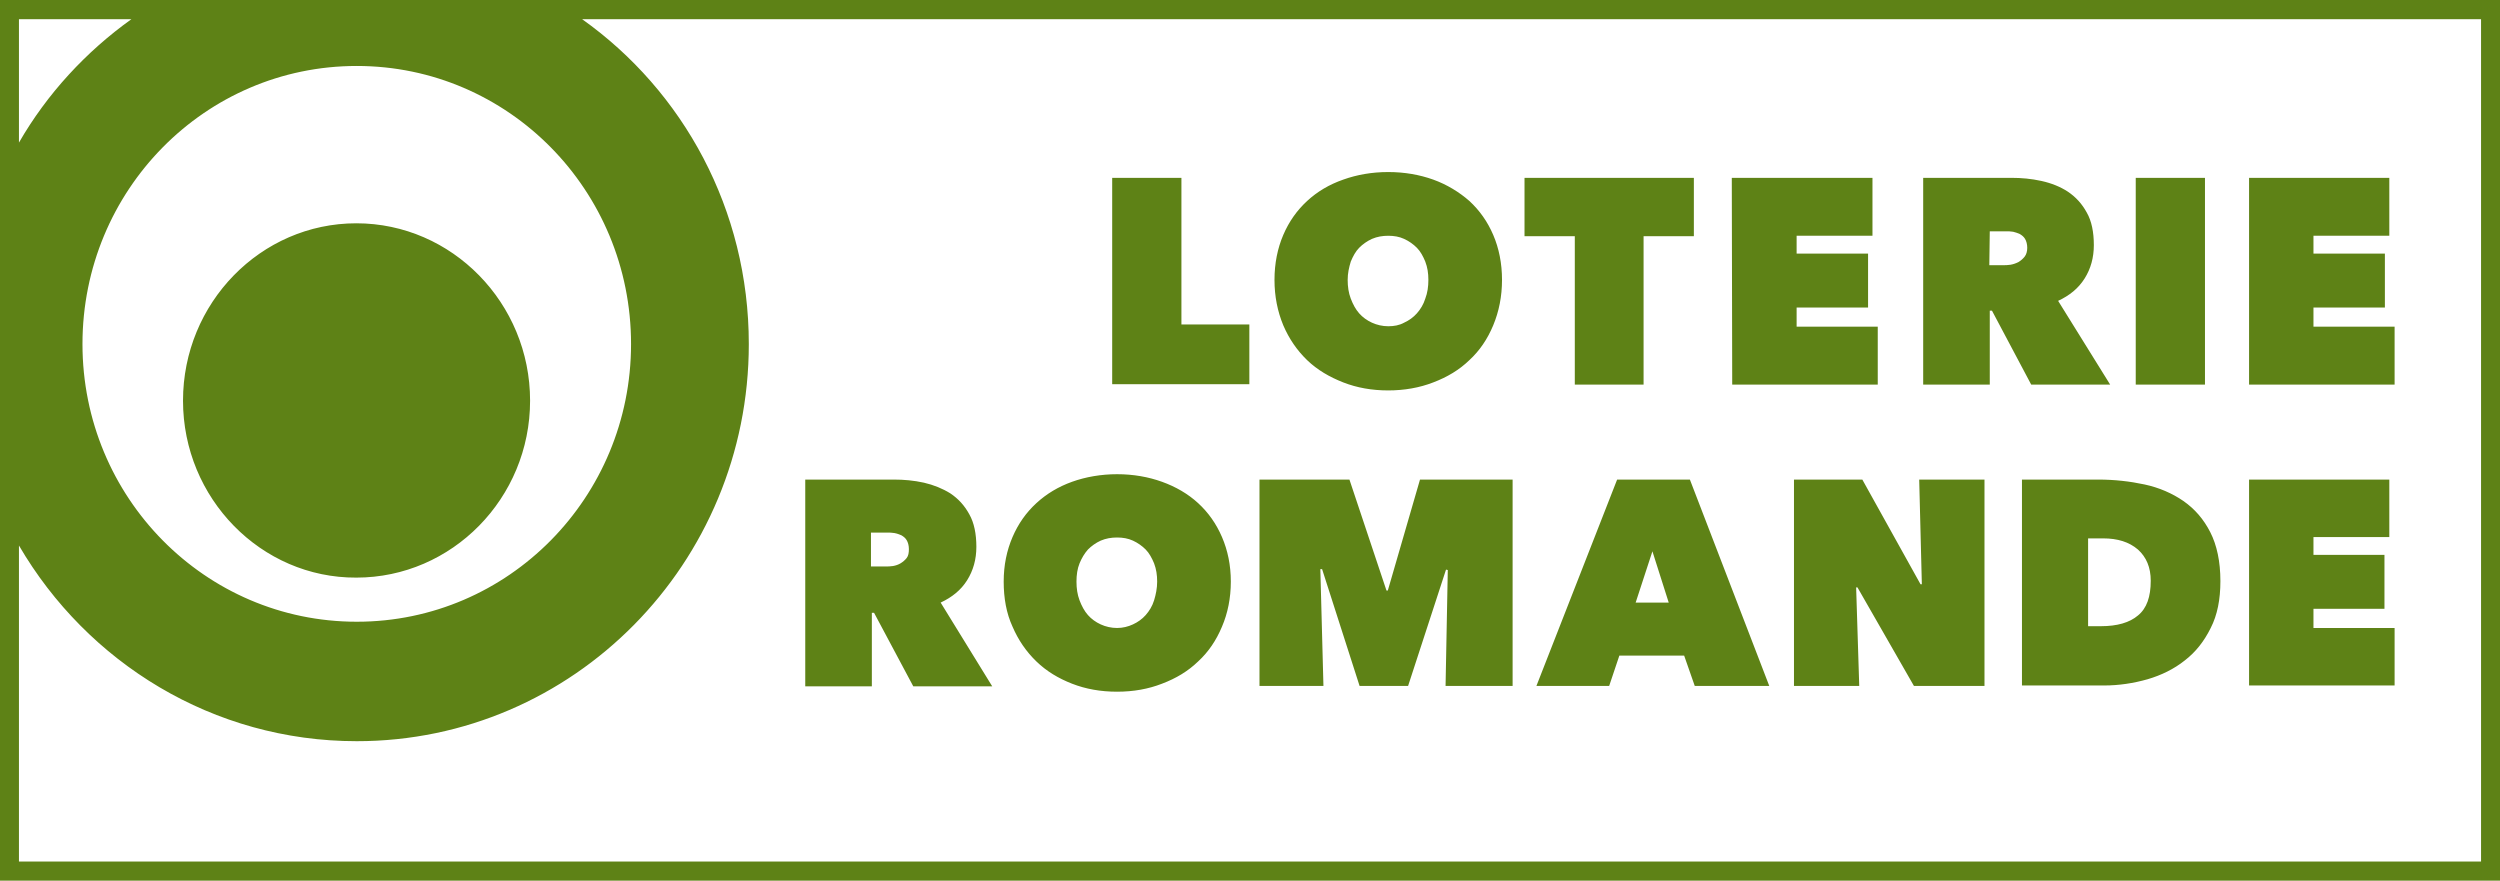
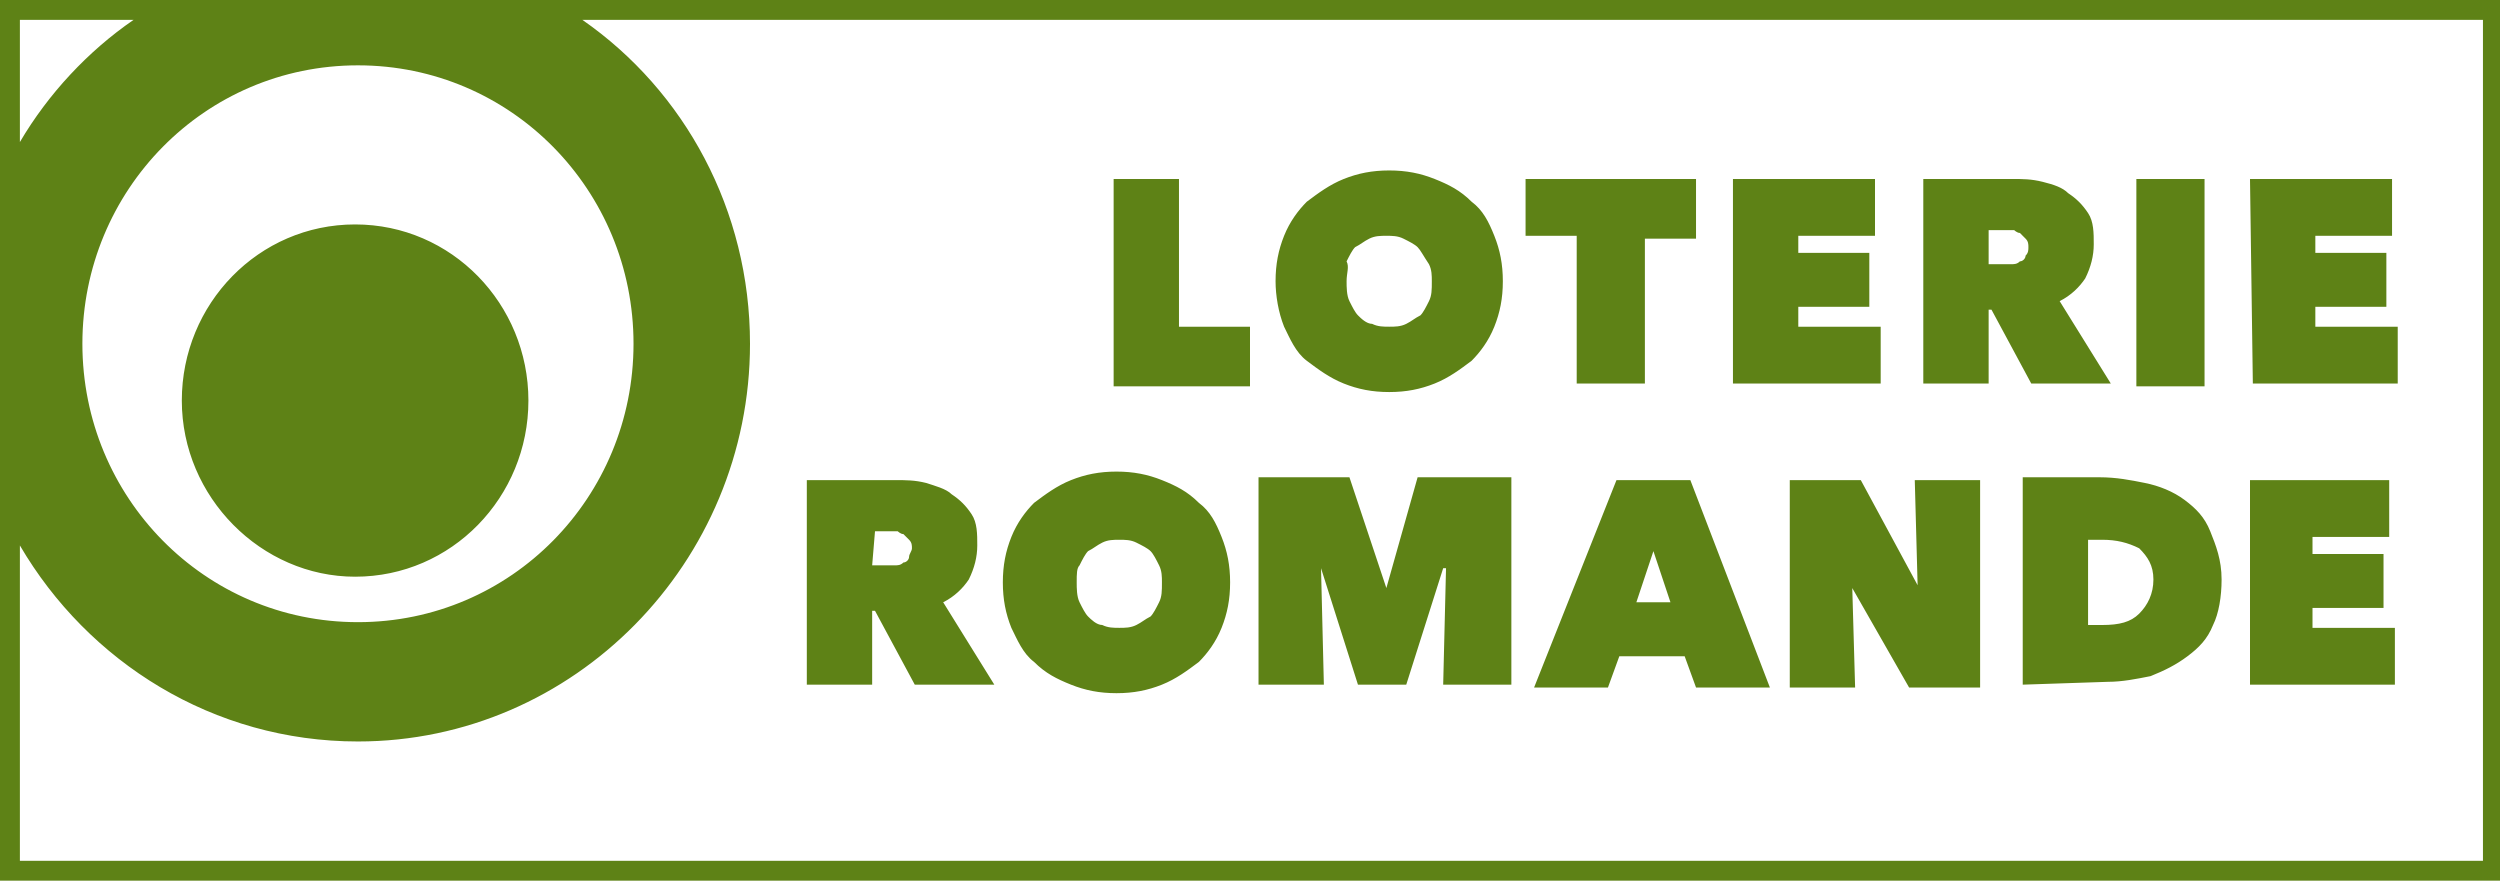
<svg xmlns="http://www.w3.org/2000/svg" width="88px" height="31px" viewBox="0 0 88 31" version="1.1">
  <g id="Page-1" stroke="none" stroke-width="1" fill="none" fill-rule="evenodd">
-     <g id="Extra-Large" transform="translate(-1381, -5023)" fill="#5E8216" fill-rule="nonzero">
-       <g id="lotterie_romande_black-copy-5" transform="translate(1381, 5023)">
-         <path d="M6.442,14.104 C6.442,10.668 9.174,7.86 12.543,7.86 C15.911,7.86 18.659,10.668 18.659,14.104 C18.659,17.539 15.911,20.332 12.543,20.332 C9.19,20.348 6.442,17.539 6.442,14.104 Z M88,0 L88,31 L0,31 L0,0 L88,0 Z M2.903,12.111 C2.903,17.508 7.218,21.885 12.558,21.885 C17.898,21.885 22.213,17.508 22.213,12.111 C22.213,6.699 17.898,2.322 12.558,2.322 C7.218,2.322 2.903,6.699 2.903,12.111 Z M0.667,5.02 C1.661,3.295 3.027,1.82 4.626,0.675 L0.667,0.675 L0.667,5.02 Z M87.333,0.675 L20.49,0.675 C24.045,3.2 26.358,7.373 26.358,12.111 C26.358,19.83 20.18,26.09 12.558,26.09 C7.498,26.09 3.074,23.328 0.667,19.202 L0.667,30.325 L87.333,30.325 L87.333,0.675 Z M39.149,6.26 L41.586,6.26 L41.586,11.421 L43.977,11.421 L43.977,13.523 L39.149,13.523 L39.149,6.26 L39.149,6.26 Z M44.862,9.852 C44.862,9.272 44.97,8.738 45.172,8.268 C45.374,7.797 45.653,7.405 46.01,7.075 C46.367,6.746 46.786,6.495 47.283,6.322 C47.764,6.15 48.292,6.056 48.866,6.056 C49.441,6.056 49.969,6.15 50.45,6.322 C50.931,6.495 51.366,6.762 51.723,7.075 C52.08,7.405 52.359,7.797 52.561,8.268 C52.763,8.738 52.871,9.272 52.871,9.852 C52.871,10.433 52.763,10.966 52.561,11.452 C52.359,11.939 52.08,12.347 51.723,12.676 C51.366,13.021 50.947,13.272 50.45,13.461 C49.969,13.649 49.425,13.743 48.866,13.743 C48.292,13.743 47.764,13.649 47.283,13.461 C46.802,13.272 46.367,13.021 46.01,12.676 C45.653,12.331 45.374,11.923 45.172,11.452 C44.97,10.966 44.862,10.433 44.862,9.852 Z M47.438,9.852 C47.438,10.088 47.469,10.307 47.547,10.511 C47.625,10.715 47.718,10.888 47.842,11.029 C47.966,11.17 48.121,11.28 48.292,11.358 C48.463,11.437 48.665,11.484 48.866,11.484 C49.068,11.484 49.255,11.452 49.425,11.358 C49.596,11.28 49.751,11.17 49.875,11.029 C50,10.888 50.108,10.715 50.17,10.511 C50.248,10.307 50.279,10.088 50.279,9.852 C50.279,9.617 50.248,9.413 50.17,9.209 C50.093,9.021 50,8.848 49.875,8.723 C49.751,8.597 49.596,8.487 49.425,8.409 C49.255,8.33 49.068,8.299 48.866,8.299 C48.665,8.299 48.478,8.33 48.292,8.409 C48.121,8.487 47.966,8.597 47.842,8.723 C47.718,8.848 47.625,9.021 47.547,9.209 C47.485,9.413 47.438,9.617 47.438,9.852 Z M57.854,13.539 L55.433,13.539 L55.433,8.315 L53.663,8.315 L53.663,6.26 L59.624,6.26 L59.624,8.315 L57.854,8.315 L57.854,13.539 Z M60.959,6.26 L65.911,6.26 L65.911,8.299 L63.241,8.299 L63.241,8.927 L65.756,8.927 L65.756,10.825 L63.241,10.825 L63.241,11.499 L66.097,11.499 L66.097,13.539 L60.974,13.539 L60.959,6.26 L60.959,6.26 Z M67.696,6.26 L70.8,6.26 C71.158,6.26 71.499,6.291 71.856,6.369 C72.213,6.448 72.524,6.573 72.787,6.746 C73.067,6.934 73.284,7.17 73.455,7.483 C73.626,7.781 73.703,8.174 73.703,8.629 C73.703,9.068 73.595,9.46 73.377,9.805 C73.16,10.15 72.85,10.401 72.446,10.59 L74.278,13.539 L71.499,13.539 L70.117,10.935 L70.04,10.935 L70.04,13.539 L67.696,13.539 L67.696,6.26 L67.696,6.26 Z M70.024,9.335 L70.506,9.335 C70.583,9.335 70.676,9.335 70.769,9.319 C70.863,9.303 70.956,9.272 71.049,9.225 C71.126,9.178 71.204,9.115 71.266,9.036 C71.328,8.958 71.359,8.848 71.359,8.723 C71.359,8.597 71.328,8.487 71.282,8.409 C71.235,8.33 71.173,8.283 71.095,8.236 C71.018,8.205 70.94,8.174 70.863,8.158 C70.769,8.142 70.692,8.142 70.614,8.142 L70.04,8.142 L70.024,9.335 L70.024,9.335 Z M75.178,6.26 L77.615,6.26 L77.615,13.539 L75.178,13.539 L75.178,6.26 Z M79.152,6.26 L84.104,6.26 L84.104,8.299 L81.434,8.299 L81.434,8.927 L83.948,8.927 L83.948,10.825 L81.434,10.825 L81.434,11.499 L84.29,11.499 L84.29,13.539 L79.167,13.539 L79.167,6.26 L79.152,6.26 Z M28.376,16.881 L31.465,16.881 C31.822,16.881 32.164,16.912 32.521,16.99 C32.862,17.069 33.173,17.194 33.452,17.367 C33.732,17.555 33.949,17.79 34.12,18.104 C34.29,18.402 34.368,18.795 34.368,19.249 C34.368,19.689 34.259,20.081 34.042,20.426 C33.825,20.771 33.514,21.022 33.111,21.211 L34.927,24.16 L32.148,24.16 L30.767,21.571 L30.689,21.571 L30.689,24.16 L28.345,24.16 L28.345,16.881 L28.376,16.881 Z M30.705,19.94 L31.17,19.94 C31.248,19.94 31.341,19.94 31.434,19.924 C31.527,19.908 31.62,19.877 31.698,19.83 C31.776,19.783 31.853,19.72 31.915,19.642 C31.977,19.563 31.993,19.453 31.993,19.328 C31.993,19.202 31.962,19.093 31.915,19.014 C31.869,18.936 31.807,18.889 31.729,18.842 C31.651,18.81 31.574,18.779 31.481,18.763 C31.388,18.747 31.31,18.747 31.232,18.747 L30.658,18.747 L30.658,19.94 C30.658,19.94 30.705,19.94 30.705,19.94 Z M35.33,20.473 C35.33,19.893 35.439,19.375 35.641,18.904 C35.843,18.434 36.122,18.041 36.479,17.712 C36.836,17.383 37.255,17.132 37.736,16.959 C38.218,16.786 38.761,16.692 39.32,16.692 C39.894,16.692 40.422,16.786 40.903,16.959 C41.384,17.132 41.819,17.383 42.176,17.712 C42.533,18.041 42.812,18.434 43.014,18.904 C43.216,19.375 43.325,19.893 43.325,20.473 C43.325,21.054 43.216,21.587 43.014,22.058 C42.812,22.544 42.533,22.952 42.176,23.281 C41.819,23.627 41.4,23.878 40.903,24.066 C40.422,24.254 39.894,24.348 39.32,24.348 C38.745,24.348 38.218,24.254 37.736,24.066 C37.255,23.878 36.836,23.627 36.479,23.281 C36.122,22.936 35.843,22.528 35.641,22.058 C35.424,21.587 35.33,21.054 35.33,20.473 Z M37.892,20.473 C37.892,20.709 37.923,20.928 38,21.132 C38.078,21.336 38.171,21.509 38.295,21.65 C38.419,21.791 38.575,21.901 38.745,21.979 C38.916,22.058 39.118,22.105 39.32,22.105 C39.522,22.105 39.708,22.058 39.879,21.979 C40.049,21.901 40.205,21.791 40.329,21.65 C40.453,21.509 40.562,21.336 40.624,21.132 C40.686,20.928 40.732,20.709 40.732,20.473 C40.732,20.238 40.701,20.034 40.624,19.83 C40.546,19.642 40.453,19.469 40.329,19.344 C40.205,19.218 40.049,19.108 39.879,19.03 C39.708,18.951 39.522,18.92 39.32,18.92 C39.118,18.92 38.932,18.951 38.745,19.03 C38.575,19.108 38.419,19.218 38.295,19.344 C38.171,19.485 38.078,19.642 38,19.83 C37.923,20.018 37.892,20.238 37.892,20.473 Z M46.476,20.034 L46.585,24.144 L44.334,24.144 L44.334,16.881 L47.5,16.881 L48.804,20.787 L48.851,20.787 L49.984,16.881 L53.244,16.881 L53.244,24.144 L50.884,24.144 L50.962,20.065 L50.9,20.05 L49.565,24.144 L47.857,24.144 L46.538,20.034 L46.476,20.034 L46.476,20.034 Z M56.923,16.881 L59.484,16.881 L62.278,24.144 L59.655,24.144 L59.282,23.077 L57.001,23.077 L56.643,24.144 L54.082,24.144 L56.923,16.881 Z M58.165,19.406 L57.575,21.211 L58.739,21.211 L58.165,19.406 Z M63.148,16.881 L65.554,16.881 L67.603,20.567 L67.649,20.567 L67.556,16.881 L69.854,16.881 L69.854,24.144 L67.37,24.144 L65.383,20.677 L65.336,20.677 L65.445,24.144 L63.148,24.144 L63.148,16.881 L63.148,16.881 Z M71.173,24.144 L71.173,16.881 L73.859,16.881 C74.433,16.881 74.976,16.943 75.488,17.053 C76.001,17.163 76.466,17.367 76.854,17.634 C77.258,17.916 77.569,18.277 77.801,18.732 C78.034,19.187 78.158,19.767 78.158,20.457 C78.158,21.101 78.05,21.65 77.817,22.105 C77.584,22.575 77.289,22.952 76.901,23.25 C76.528,23.548 76.078,23.768 75.597,23.909 C75.1,24.05 74.588,24.129 74.06,24.129 L71.173,24.129 L71.173,24.144 L71.173,24.144 Z M73.501,18.951 L73.501,22.042 L73.952,22.042 C74.526,22.042 74.961,21.916 75.256,21.665 C75.566,21.414 75.706,21.007 75.706,20.442 C75.706,19.971 75.551,19.61 75.256,19.344 C74.945,19.077 74.542,18.951 74.029,18.951 L73.501,18.951 L73.501,18.951 Z M79.167,16.881 L84.104,16.881 L84.104,18.904 L81.434,18.904 L81.434,19.532 L83.933,19.532 L83.933,21.43 L81.434,21.43 L81.434,22.105 L84.29,22.105 L84.29,24.129 L79.167,24.129 L79.167,16.881 Z" id="Shape" />
-       </g>
+     <g id="partenaire-loterie" fill="#5E8216" fill-rule="nonzero">
+       <path d="M6.4,14.1 C6.4,10.7 9.1,7.9 12.5,7.9 C15.9,7.9 18.6,10.7 18.6,14.1 C18.6,17.5 15.9,20.3 12.5,20.3 C9.2,20.3 6.4,17.5 6.4,14.1 Z M88,0 L88,31 L0,31 L0,0 L88,0 Z M2.9,12.1 C2.9,17.5 7.2,21.9 12.6,21.9 C18,21.9 22.3,17.5 22.3,12.1 C22.3,6.7 18,2.3 12.6,2.3 C7.2,2.3 2.9,6.7 2.9,12.1 Z M0.7,5 C1.7,3.3 3.1,1.8 4.7,0.7 L0.7,0.7 L0.7,5 Z M87.3,0.7 L20.5,0.7 C24.1,3.2 26.4,7.4 26.4,12.1 C26.4,19.8 20.2,26.1 12.6,26.1 C7.5,26.1 3.1,23.3 0.7,19.2 L0.7,30.3 L87.4,30.3 L87.4,0.7 L87.3,0.7 Z M39.1,6.3 L41.5,6.3 L41.5,11.5 L44,11.5 L44,13.6 L39.2,13.6 L39.2,6.3 L39.1,6.3 Z M44.9,9.9 C44.9,9.3 45,8.8 45.2,8.3 C45.4,7.8 45.7,7.4 46,7.1 C46.4,6.8 46.8,6.5 47.3,6.3 C47.8,6.1 48.3,6 48.9,6 C49.5,6 50,6.1 50.5,6.3 C51,6.5 51.4,6.7 51.8,7.1 C52.2,7.4 52.4,7.8 52.6,8.3 C52.8,8.8 52.9,9.3 52.9,9.9 C52.9,10.5 52.8,11 52.6,11.5 C52.4,12 52.1,12.4 51.8,12.7 C51.4,13 51,13.3 50.5,13.5 C50,13.7 49.5,13.8 48.9,13.8 C48.3,13.8 47.8,13.7 47.3,13.5 C46.8,13.3 46.4,13 46,12.7 C45.6,12.4 45.4,11.9 45.2,11.5 C45,11 44.9,10.4 44.9,9.9 Z M47.4,9.9 C47.4,10.1 47.4,10.4 47.5,10.6 C47.6,10.8 47.7,11 47.8,11.1 C47.9,11.2 48.1,11.4 48.3,11.4 C48.5,11.5 48.7,11.5 48.9,11.5 C49.1,11.5 49.3,11.5 49.5,11.4 C49.7,11.3 49.8,11.2 50,11.1 C50.1,11 50.2,10.8 50.3,10.6 C50.4,10.4 50.4,10.2 50.4,9.9 C50.4,9.7 50.4,9.5 50.3,9.3 C50.1,9 50,8.8 49.9,8.7 C49.8,8.6 49.6,8.5 49.4,8.4 C49.2,8.3 49,8.3 48.8,8.3 C48.6,8.3 48.4,8.3 48.2,8.4 C48,8.5 47.9,8.6 47.7,8.7 C47.6,8.8 47.5,9 47.4,9.2 C47.5,9.4 47.4,9.6 47.4,9.9 Z M57.9,13.5 L55.5,13.5 L55.5,8.3 L53.7,8.3 L53.7,6.3 L59.7,6.3 L59.7,8.4 L57.9,8.4 L57.9,13.5 L57.9,13.5 Z M61,6.3 L66,6.3 L66,8.3 L63.3,8.3 L63.3,8.9 L65.8,8.9 L65.8,10.8 L63.3,10.8 L63.3,11.5 L66.2,11.5 L66.2,13.5 L61,13.5 L61,6.3 L61,6.3 Z M67.7,6.3 L70.8,6.3 C71.2,6.3 71.5,6.3 71.9,6.4 C72.3,6.5 72.6,6.6 72.8,6.8 C73.1,7 73.3,7.2 73.5,7.5 C73.7,7.8 73.7,8.2 73.7,8.6 C73.7,9 73.6,9.4 73.4,9.8 C73.2,10.1 72.9,10.4 72.5,10.6 L74.3,13.5 L71.5,13.5 L70.1,10.9 L70,10.9 L70,13.5 L67.7,13.5 L67.7,6.3 L67.7,6.3 Z M70,9.3 L70.5,9.3 C70.6,9.3 70.7,9.3 70.8,9.3 C70.9,9.3 71,9.3 71.1,9.2 C71.2,9.2 71.3,9.1 71.3,9 C71.4,8.9 71.4,8.8 71.4,8.7 C71.4,8.6 71.4,8.5 71.3,8.4 C71.2,8.3 71.2,8.3 71.1,8.2 C71,8.2 70.9,8.1 70.9,8.1 C70.8,8.1 70.7,8.1 70.7,8.1 L70,8.1 L70,9.3 L70,9.3 Z M75.2,6.3 L77.6,6.3 L77.6,13.6 L75.2,13.6 L75.2,6.3 Z M79.2,6.3 L84.2,6.3 L84.2,8.3 L81.5,8.3 L81.5,8.9 L84,8.9 L84,10.8 L81.5,10.8 L81.5,11.5 L84.4,11.5 L84.4,13.5 L79.3,13.5 L79.2,6.3 L79.2,6.3 Z M28.4,16.9 L31.5,16.9 C31.9,16.9 32.2,16.9 32.6,17 C32.9,17.1 33.3,17.2 33.5,17.4 C33.8,17.6 34,17.8 34.2,18.1 C34.4,18.4 34.4,18.8 34.4,19.2 C34.4,19.6 34.3,20 34.1,20.4 C33.9,20.7 33.6,21 33.2,21.2 L35,24.1 L32.2,24.1 L30.8,21.5 L30.7,21.5 L30.7,24.1 L28.4,24.1 L28.4,16.9 L28.4,16.9 Z M30.7,19.9 L31.2,19.9 C31.3,19.9 31.4,19.9 31.5,19.9 C31.6,19.9 31.7,19.9 31.8,19.8 C31.9,19.8 32,19.7 32,19.6 C32,19.5 32.1,19.4 32.1,19.3 C32.1,19.2 32.1,19.1 32,19 C31.9,18.9 31.9,18.9 31.8,18.8 C31.7,18.8 31.6,18.7 31.6,18.7 C31.5,18.7 31.4,18.7 31.4,18.7 L30.8,18.7 L30.7,19.9 L30.7,19.9 Z M35.3,20.5 C35.3,19.9 35.4,19.4 35.6,18.9 C35.8,18.4 36.1,18 36.4,17.7 C36.8,17.4 37.2,17.1 37.7,16.9 C38.2,16.7 38.7,16.6 39.3,16.6 C39.9,16.6 40.4,16.7 40.9,16.9 C41.4,17.1 41.8,17.3 42.2,17.7 C42.6,18 42.8,18.4 43,18.9 C43.2,19.4 43.3,19.9 43.3,20.5 C43.3,21.1 43.2,21.6 43,22.1 C42.8,22.6 42.5,23 42.2,23.3 C41.8,23.6 41.4,23.9 40.9,24.1 C40.4,24.3 39.9,24.4 39.3,24.4 C38.7,24.4 38.2,24.3 37.7,24.1 C37.2,23.9 36.8,23.7 36.4,23.3 C36,23 35.8,22.5 35.6,22.1 C35.4,21.6 35.3,21.1 35.3,20.5 Z M37.9,20.5 C37.9,20.7 37.9,21 38,21.2 C38.1,21.4 38.2,21.6 38.3,21.7 C38.4,21.8 38.6,22 38.8,22 C39,22.1 39.2,22.1 39.4,22.1 C39.6,22.1 39.8,22.1 40,22 C40.2,21.9 40.3,21.8 40.5,21.7 C40.6,21.6 40.7,21.4 40.8,21.2 C40.9,21 40.9,20.8 40.9,20.5 C40.9,20.3 40.9,20.1 40.8,19.9 C40.7,19.7 40.6,19.5 40.5,19.4 C40.4,19.3 40.2,19.2 40,19.1 C39.8,19 39.6,19 39.4,19 C39.2,19 39,19 38.8,19.1 C38.6,19.2 38.5,19.3 38.3,19.4 C38.2,19.5 38.1,19.7 38,19.9 C37.9,20 37.9,20.2 37.9,20.5 Z M46.5,20 L46.6,24.1 L44.3,24.1 L44.3,16.8 L47.5,16.8 L48.8,20.7 L48.8,20.7 L49.9,16.8 L53.2,16.8 L53.2,24.1 L50.8,24.1 L50.9,20 L50.8,20 L49.5,24.1 L47.8,24.1 L46.5,20 L46.5,20 L46.5,20 Z M56.9,16.9 L59.5,16.9 L62.3,24.2 L59.7,24.2 L59.3,23.1 L57,23.1 L56.6,24.2 L54,24.2 L56.9,16.9 Z M58.2,19.4 L57.6,21.2 L58.8,21.2 L58.2,19.4 Z M63.1,16.9 L65.5,16.9 L67.5,20.6 L67.5,20.6 L67.4,16.9 L69.7,16.9 L69.7,24.2 L67.2,24.2 L65.2,20.7 L65.2,20.7 L65.3,24.2 L63,24.2 L63,16.9 L63.1,16.9 Z M71.2,24.1 L71.2,16.8 L73.9,16.8 C74.5,16.8 75,16.9 75.5,17 C76,17.1 76.5,17.3 76.9,17.6 C77.3,17.9 77.6,18.2 77.8,18.7 C78,19.2 78.2,19.7 78.2,20.4 C78.2,21 78.1,21.6 77.9,22 C77.7,22.5 77.4,22.8 77,23.1 C76.6,23.4 76.2,23.6 75.7,23.8 C75.2,23.9 74.7,24 74.2,24 L71.2,24.1 L71.2,24.1 L71.2,24.1 Z M73.5,19 L73.5,22 L74,22 C74.6,22 75,21.9 75.3,21.6 C75.6,21.3 75.8,20.9 75.8,20.4 C75.8,19.9 75.6,19.6 75.3,19.3 C74.9,19.1 74.5,19 74,19 L73.5,19 L73.5,19 Z M79.2,16.9 L84.1,16.9 L84.1,18.9 L81.4,18.9 L81.4,19.5 L83.9,19.5 L83.9,21.4 L81.4,21.4 L81.4,22.1 L84.3,22.1 L84.3,24.1 L79.2,24.1 L79.2,16.9 L79.2,16.9 Z" id="Shape" />
    </g>
  </g>
</svg>
